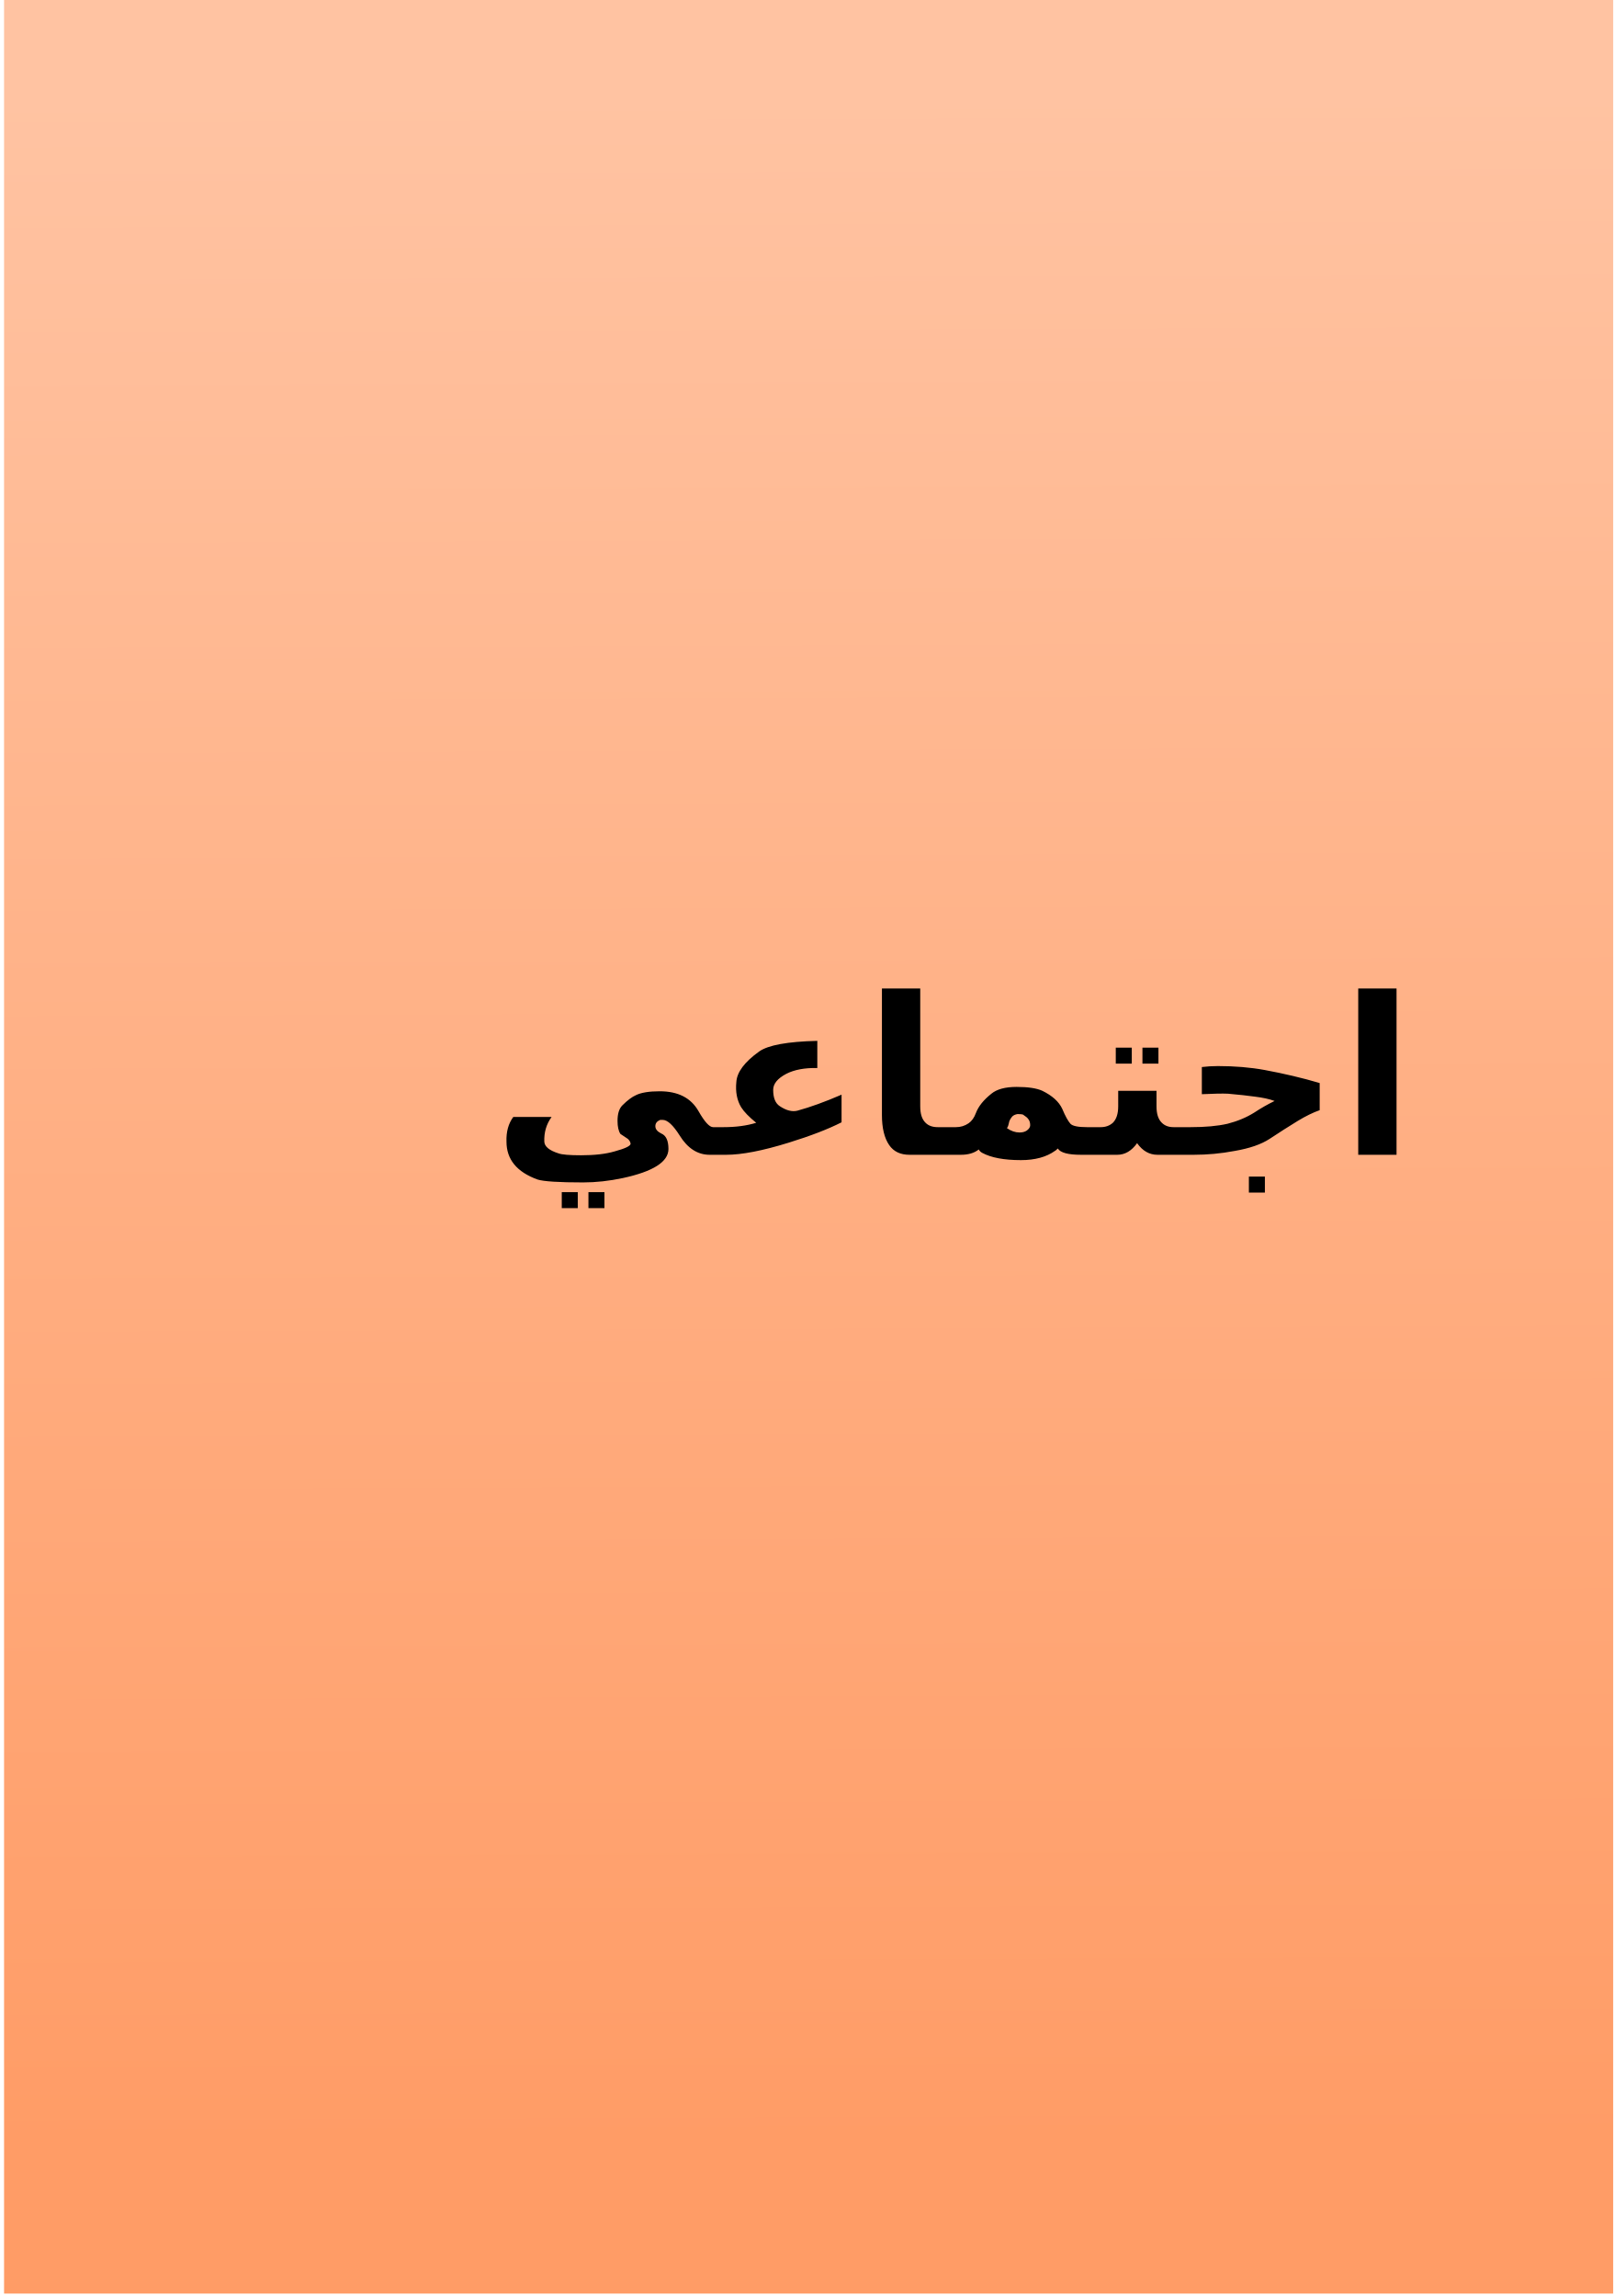
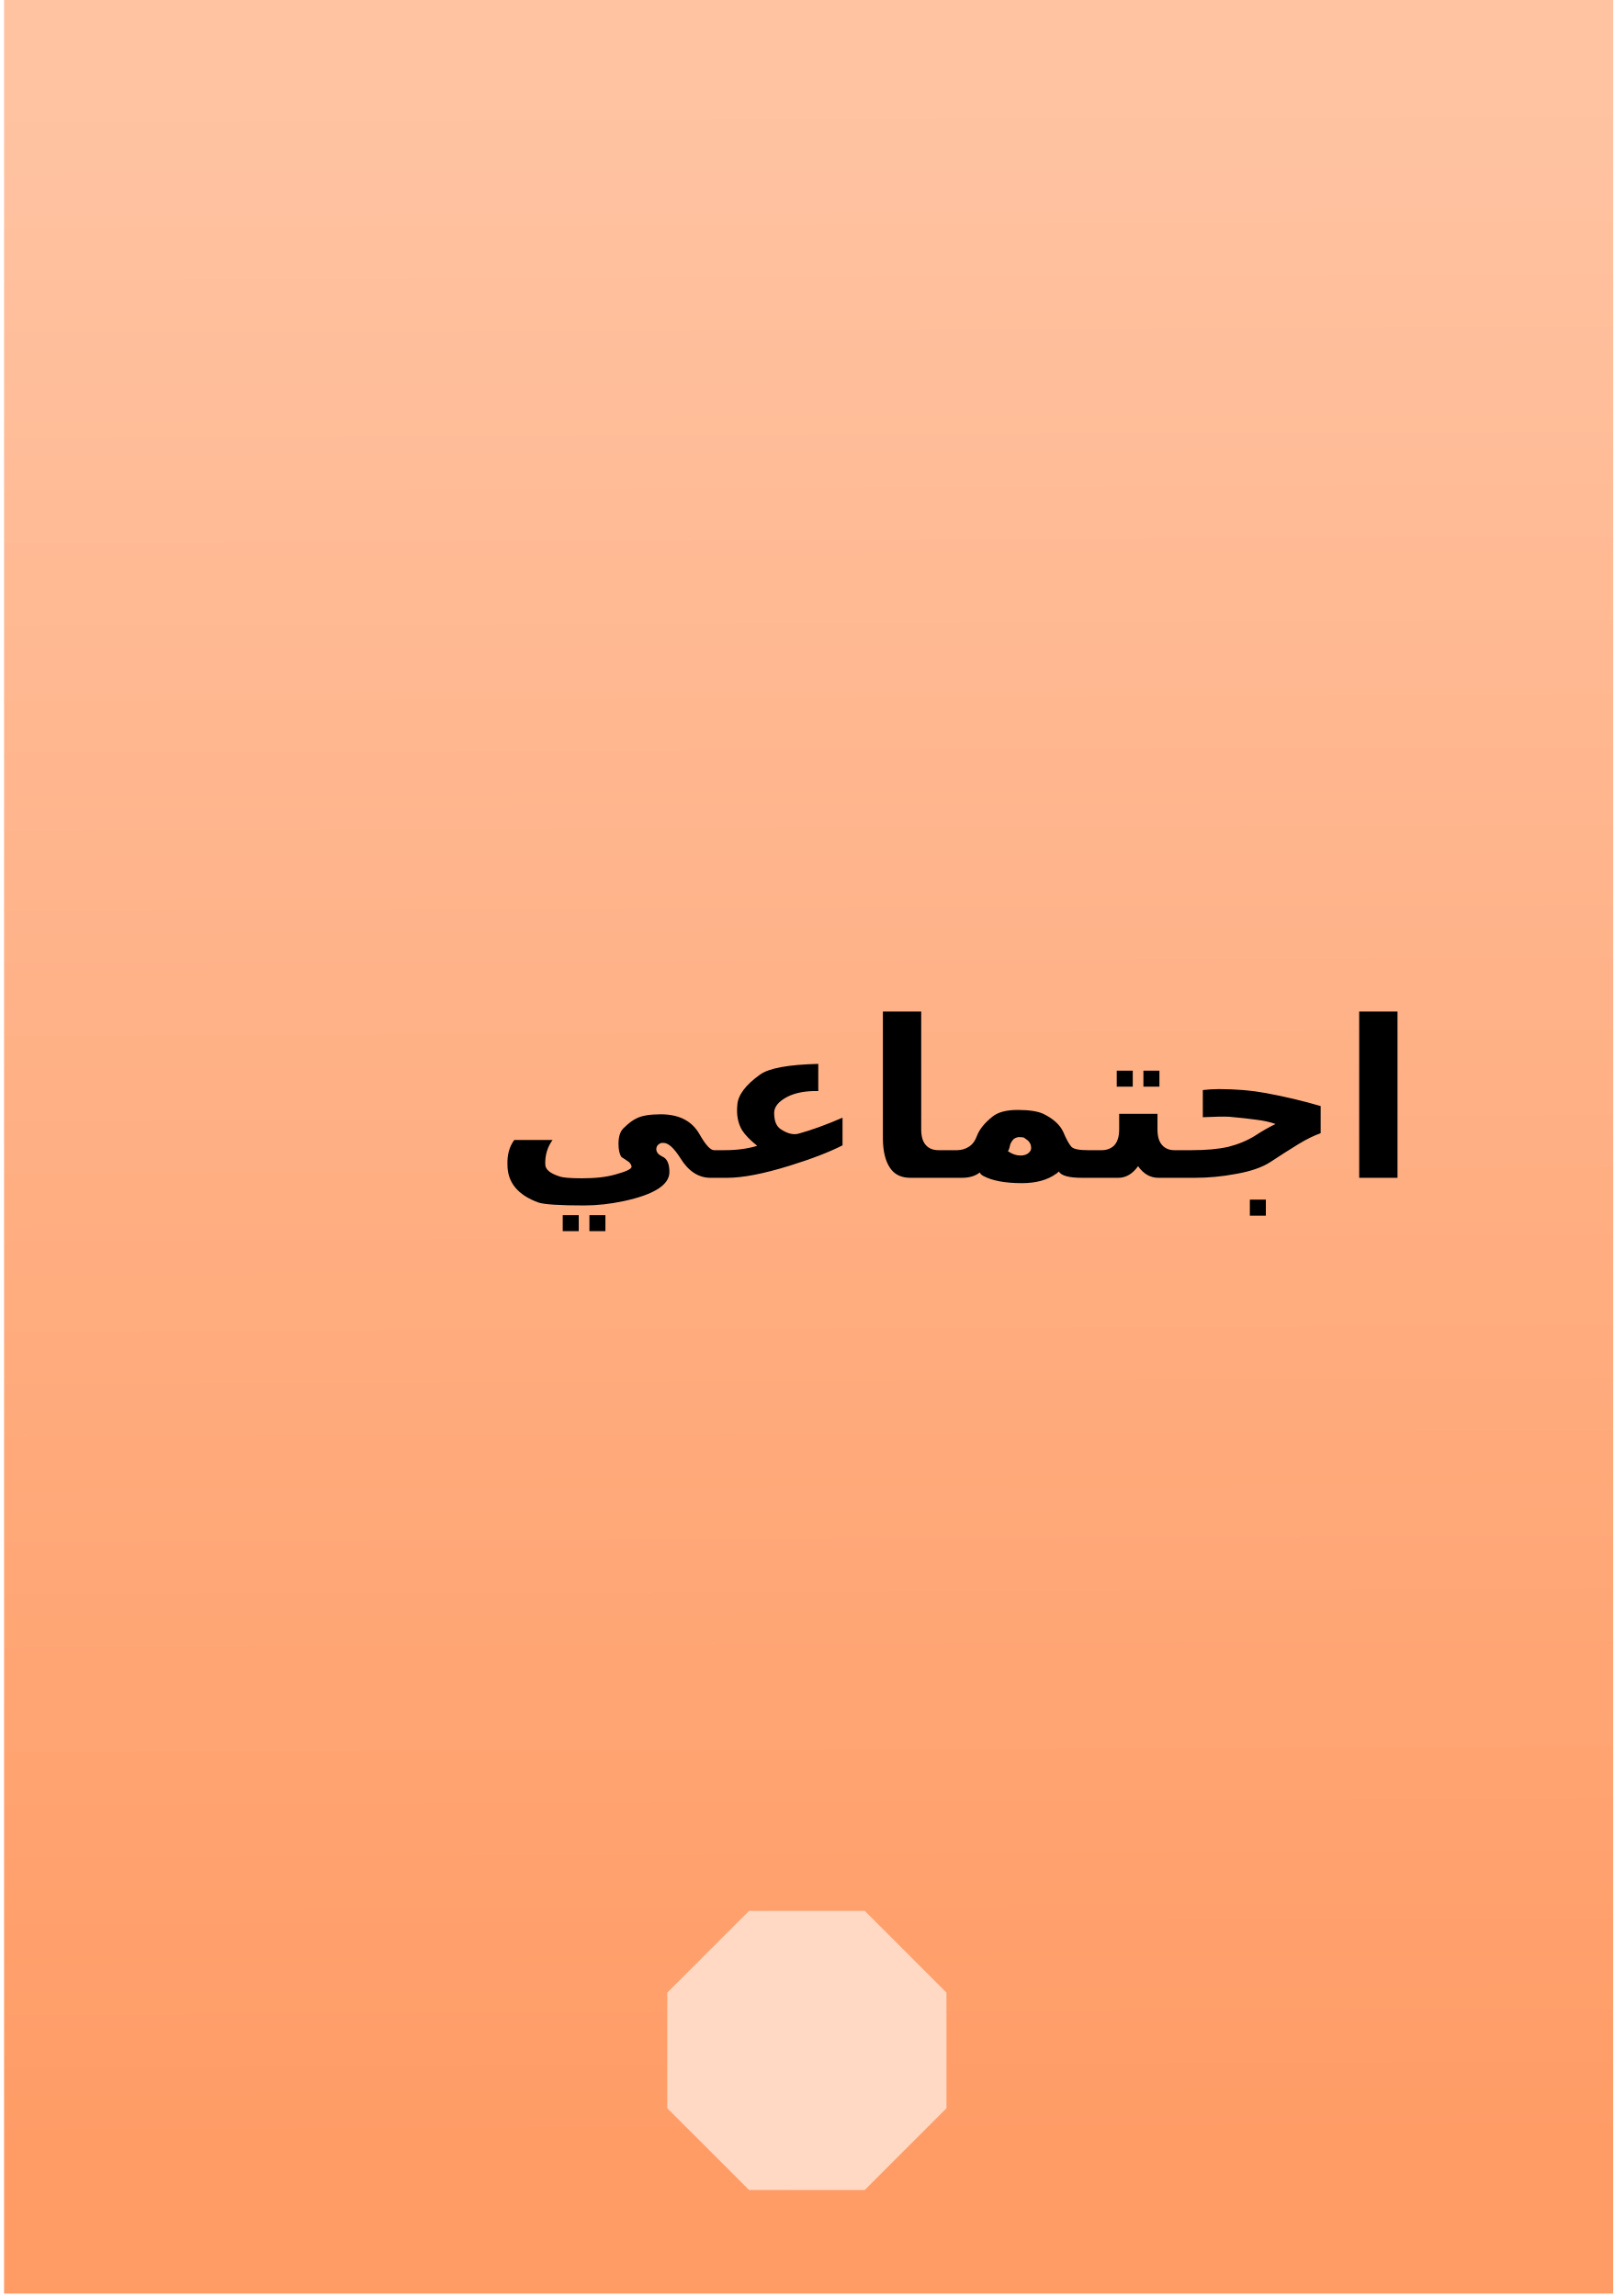
- <svg xmlns="http://www.w3.org/2000/svg" xmlns:xlink="http://www.w3.org/1999/xlink" width="52mm" height="74mm" viewBox="0 0 52 74" version="1.1" id="svg38367">
+ <svg xmlns="http://www.w3.org/2000/svg" xmlns:xlink="http://www.w3.org/1999/xlink" width="52mm" height="74mm" viewBox="0 0 52 74" version="1.1" id="svg38367" xml:space="preserve">
  <defs id="defs38364">
    <linearGradient id="linearGradient43408">
      <stop style="stop-color:#ff9c66;stop-opacity:1;" offset="0" id="stop43404" />
      <stop style="stop-color:#ffc3a2;stop-opacity:1;" offset="1" id="stop43406" />
    </linearGradient>
    <linearGradient xlink:href="#linearGradient43408" id="linearGradient43410" x1="25.207" y1="69.089" x2="24.945" y2="3.004" gradientUnits="userSpaceOnUse" />
  </defs>
  <g id="layer1">
    <rect style="fill:url(#linearGradient43410);stroke-width:0.265;stroke-linejoin:round;fill-opacity:1" id="rect41744" width="51.85" height="73.922" x="0.131" y="0" />
-     <text xml:space="preserve" style="font-style:normal;font-variant:normal;font-weight:bold;font-stretch:normal;font-size:7.056px;line-height:1.3;font-family:Cairo;-inkscape-font-specification:'Cairo Bold';direction:rtl;fill:#000000;fill-opacity:1;stroke-width:0.265;stroke-linejoin:round" x="26.145" y="37.222" id="text43948">
-       <tspan id="tspan43946" style="font-style:normal;font-variant:normal;font-weight:bold;font-stretch:normal;font-family:Cairo;-inkscape-font-specification:'Cairo Bold';text-align:center;text-anchor:middle;fill:#000000;fill-opacity:1;stroke-width:0.265" x="26.145" y="37.222">اجتماعي</tspan>
+     <text xml:space="preserve" style="font-style:normal;font-variant:normal;font-weight:bold;font-stretch:normal;font-size:7.056px;line-height:1.3;font-family:Cairo;-inkscape-font-specification:'Cairo Bold';direction:rtl;fill:#000000;fill-opacity:1;stroke-width:0.265;stroke-linejoin:round" x="26.176" y="37.963" id="text43948">
+       <tspan id="tspan43946" style="font-style:normal;font-variant:normal;font-weight:bold;font-stretch:normal;font-family:Cairo;-inkscape-font-specification:'Cairo Bold';text-align:center;text-anchor:middle;fill:#000000;fill-opacity:1;stroke-width:0.265" x="26.176" y="37.963">اجتماعي</tspan>
    </text>
+     <g id="layer1-5" transform="translate(19.65,59.73546)">
+       <path style="fill:#ffd9c4;fill-opacity:1;stroke-width:0.265;stroke-linejoin:round" id="path62186" d="M 2.612,7.053 -0.528,5.752 -1.828,2.612 -0.528,-0.528 2.612,-1.828 5.752,-0.528 7.053,2.612 5.752,5.752 Z" transform="matrix(-1.012925,-0.4195671,0.4195671,-1.012925,7.899893,10.09177)" />
+     </g>
  </g>
</svg>
